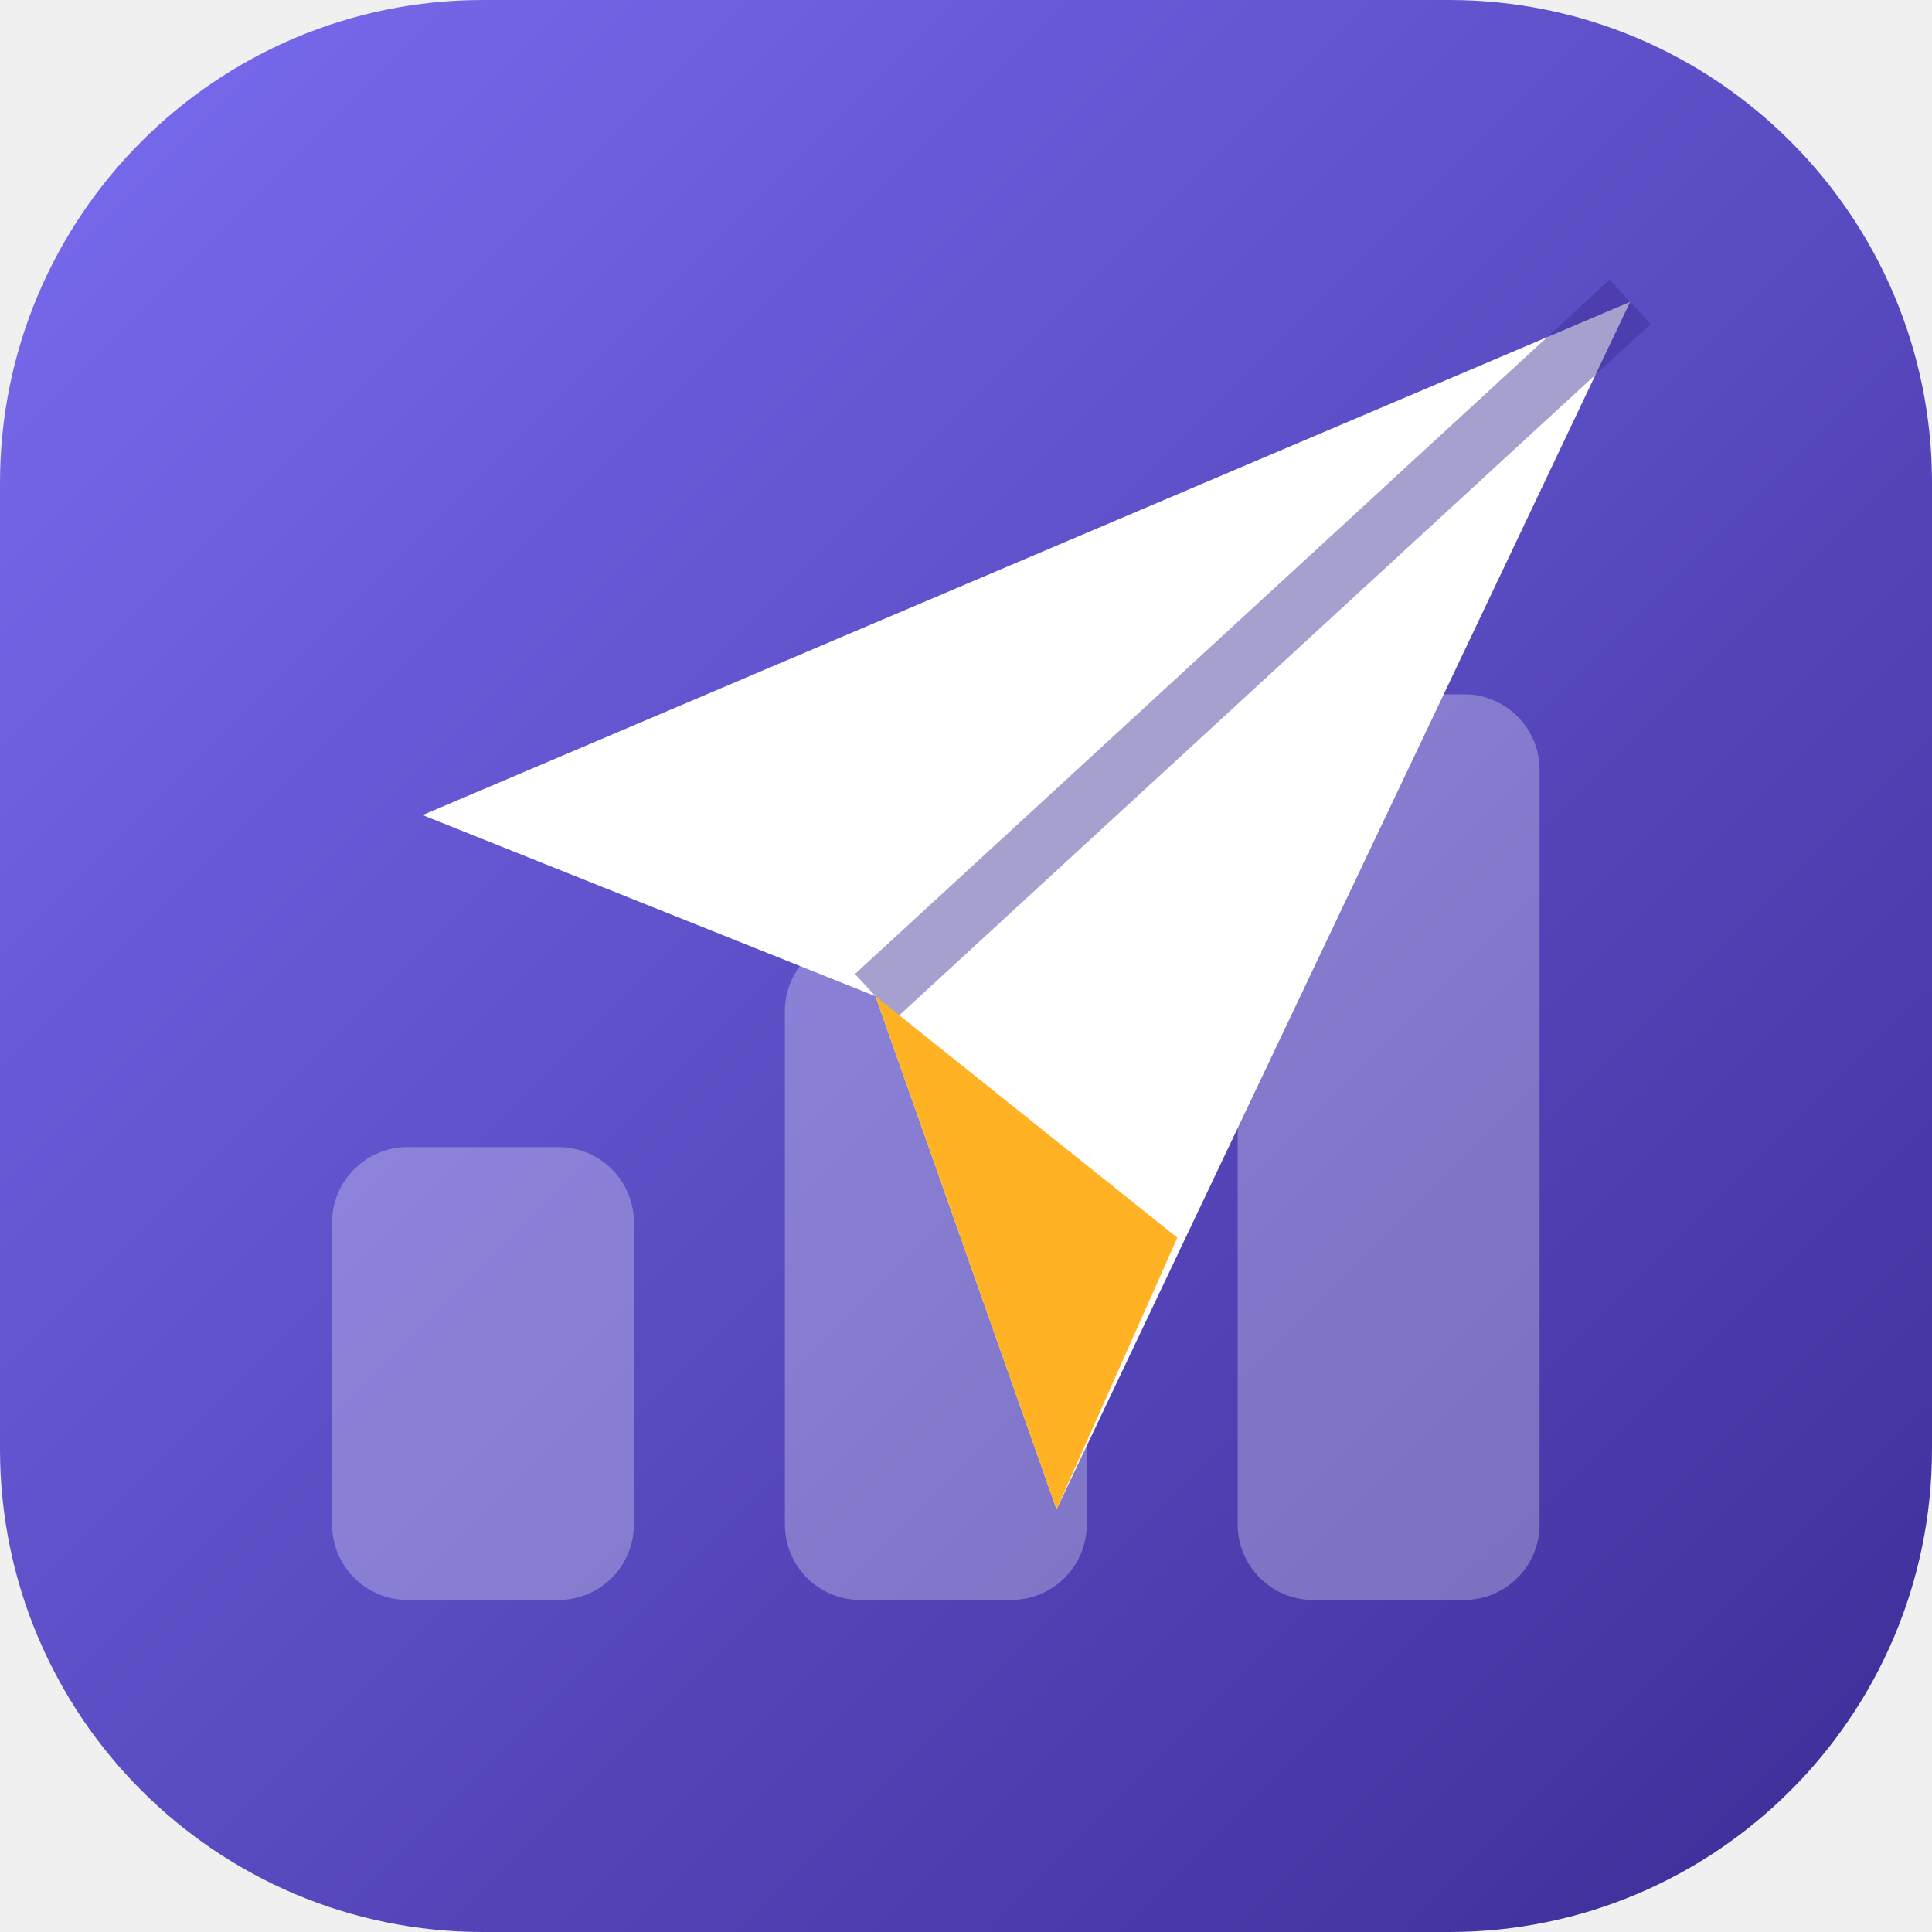
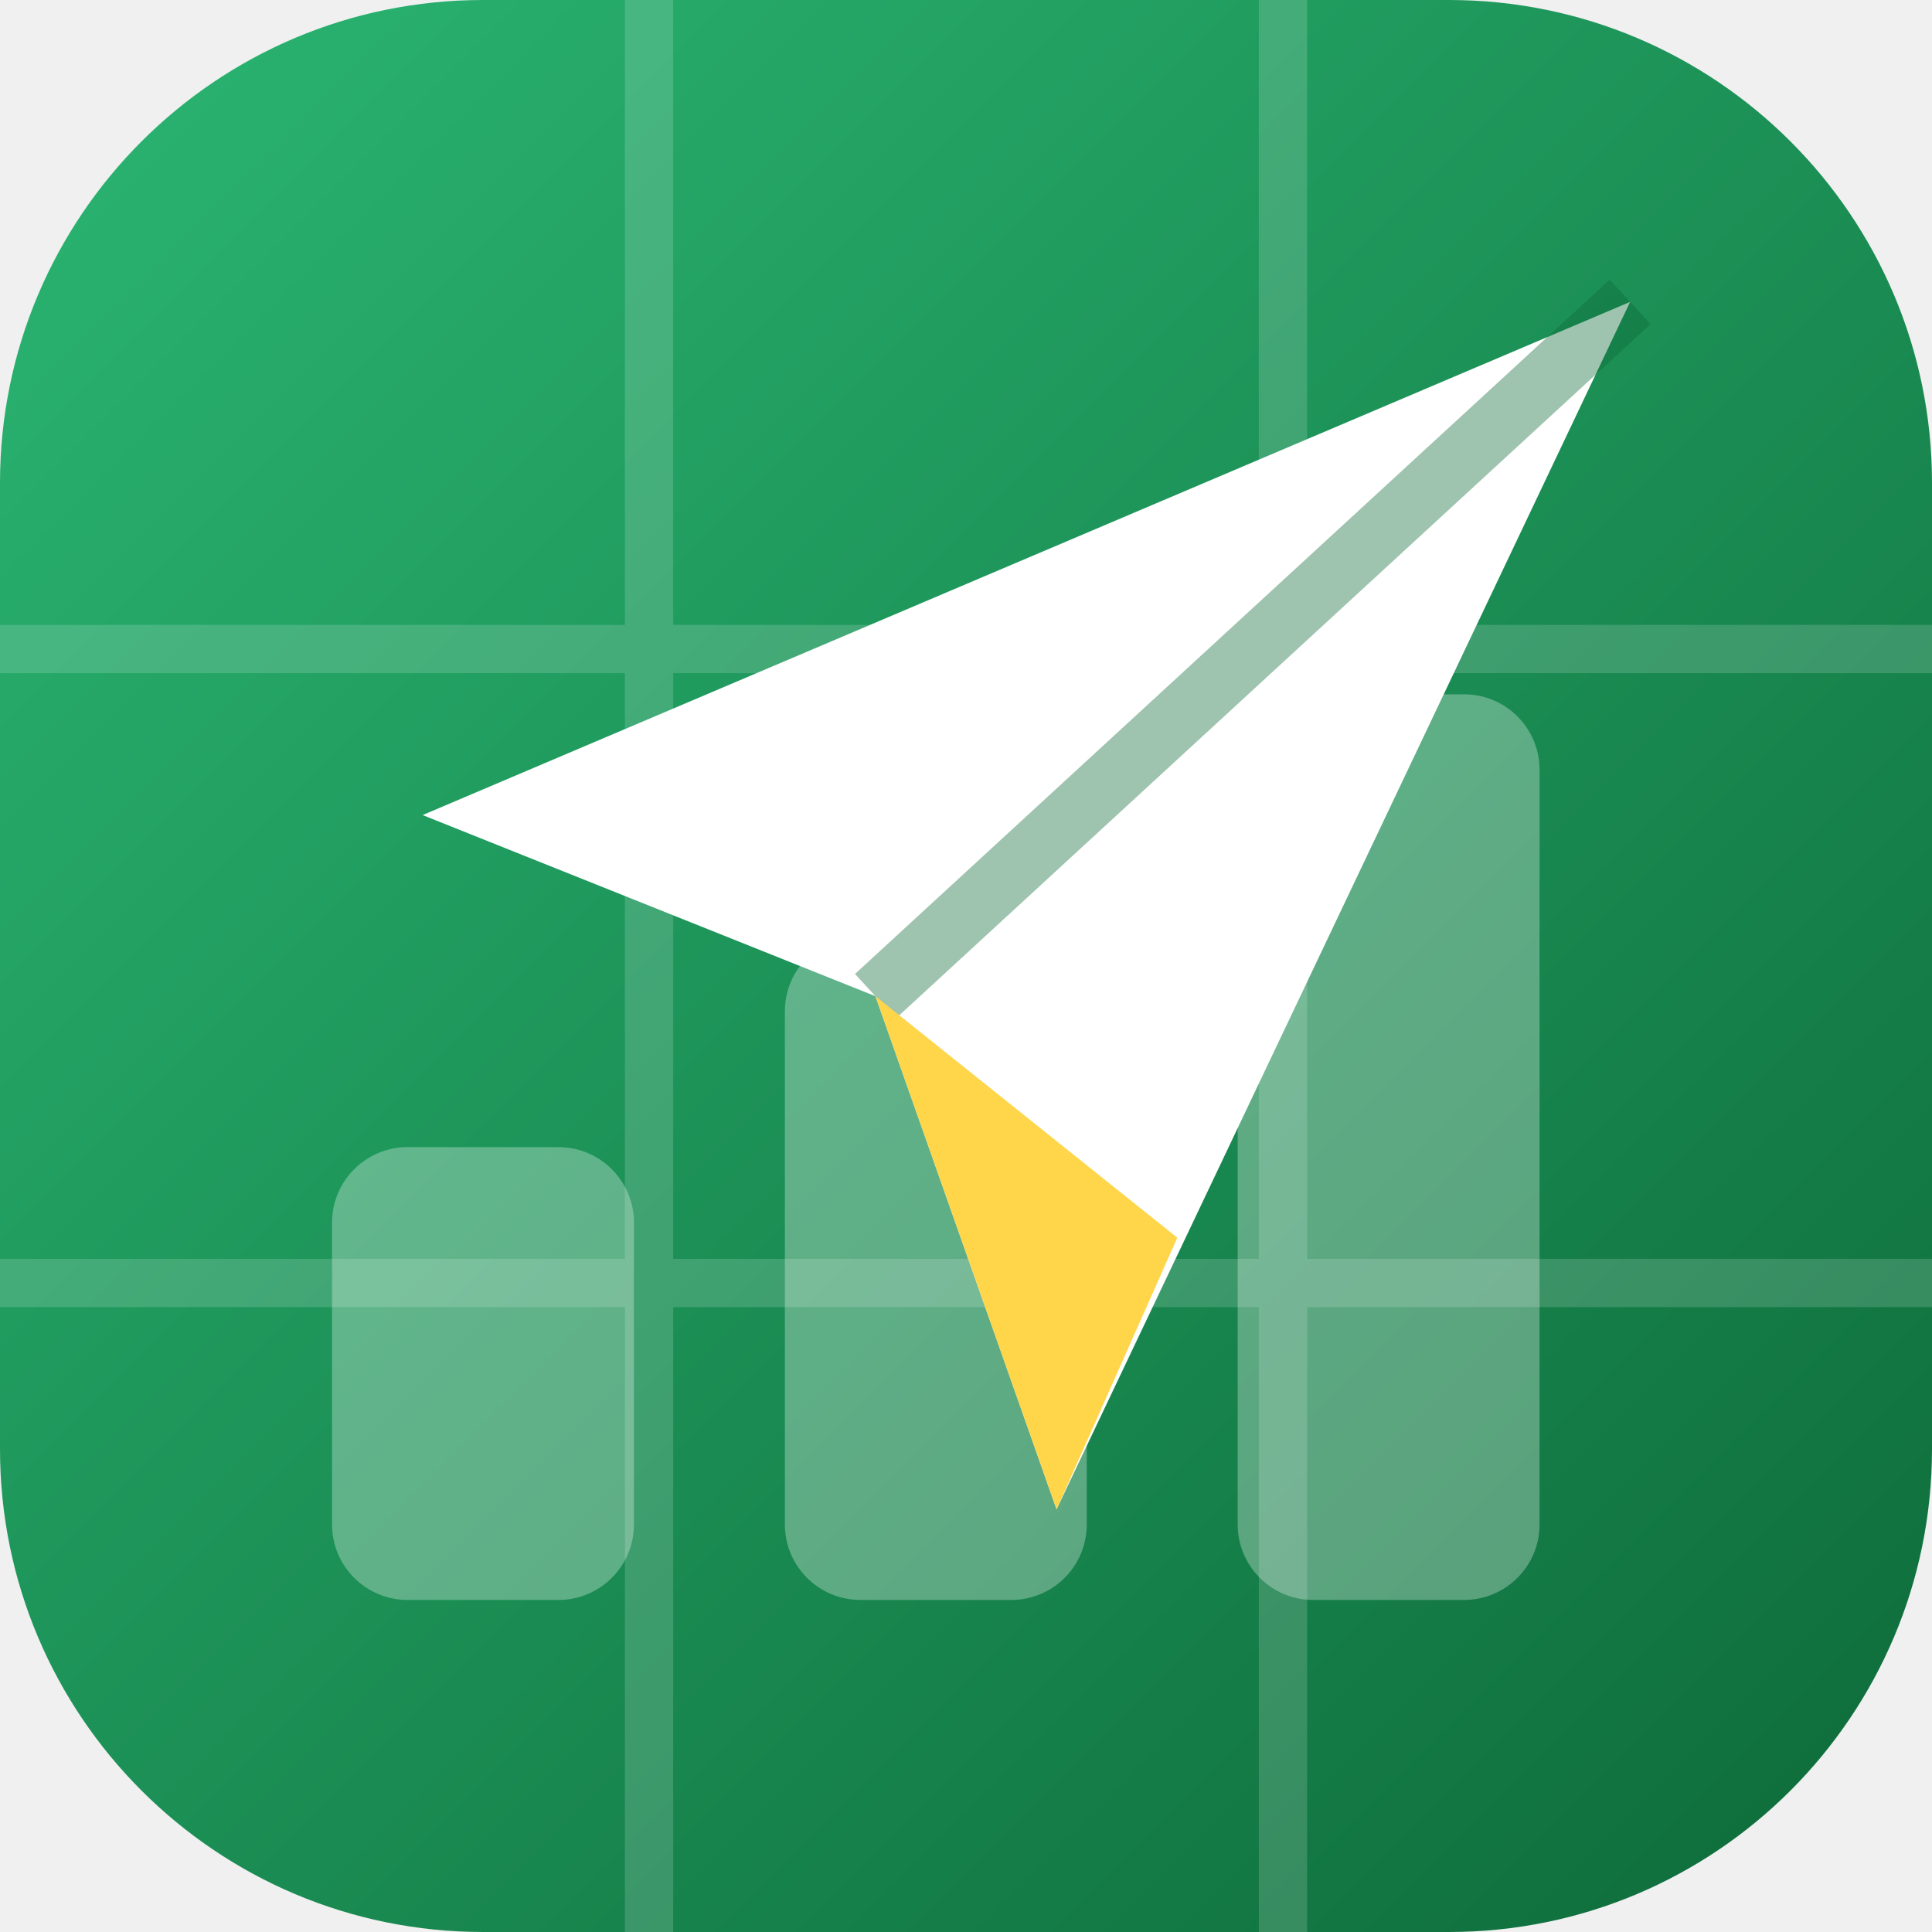
<svg xmlns="http://www.w3.org/2000/svg" viewBox="0 0 64 64">
  <defs>
-     <linearGradient id="g" x1="0" y1="0" x2="1" y2="1">
-       <stop offset="0" stop-color="#7a6cf0" />
-       <stop offset="1" stop-color="#3b2d96" />
+     <linearGradient id="spg" x1="0" y1="0" x2="1" y2="1">
+       <stop offset="0" stop-color="#2bb673" />
+       <stop offset="1" stop-color="#0d6a39" />
    </linearGradient>
+     <clipPath id="spc">
+       <rect width="64" height="64" rx="16" />
+     </clipPath>
  </defs>
-   <rect width="64" height="64" rx="16" fill="url(#g)" />
-   <g fill="#fff" fill-opacity=".28">
+   <rect width="64" height="64" rx="16" fill="url(#spg)" />
+   <g clip-path="url(#spc)" stroke="#fff" stroke-opacity=".16" stroke-width="1.6">
+     <path d="M0 21.5h64M0 42.5h64M21.5 0v64M42.5 0v64" />
+   </g>
+   <g fill="#fff" fill-opacity=".3">
    <rect x="11" y="38" width="10" height="15" rx="2.5" />
    <rect x="26" y="31" width="10" height="22" rx="2.5" />
    <rect x="41" y="23" width="10" height="30" rx="2.5" />
  </g>
  <path d="M54 10 14 27l15 6 6 17z" fill="#fff" />
-   <path d="m29 33 25-23" stroke="#3b2d96" stroke-opacity=".45" stroke-width="2" fill="none" />
-   <path d="m29 33 6 17 4-9z" fill="#ffb224" />
+   <path d="m29 33 25-23" stroke="#0d6a39" stroke-opacity=".4" stroke-width="2" fill="none" />
+   <path d="m29 33 6 17 4-9z" fill="#ffd54a" />
</svg>
